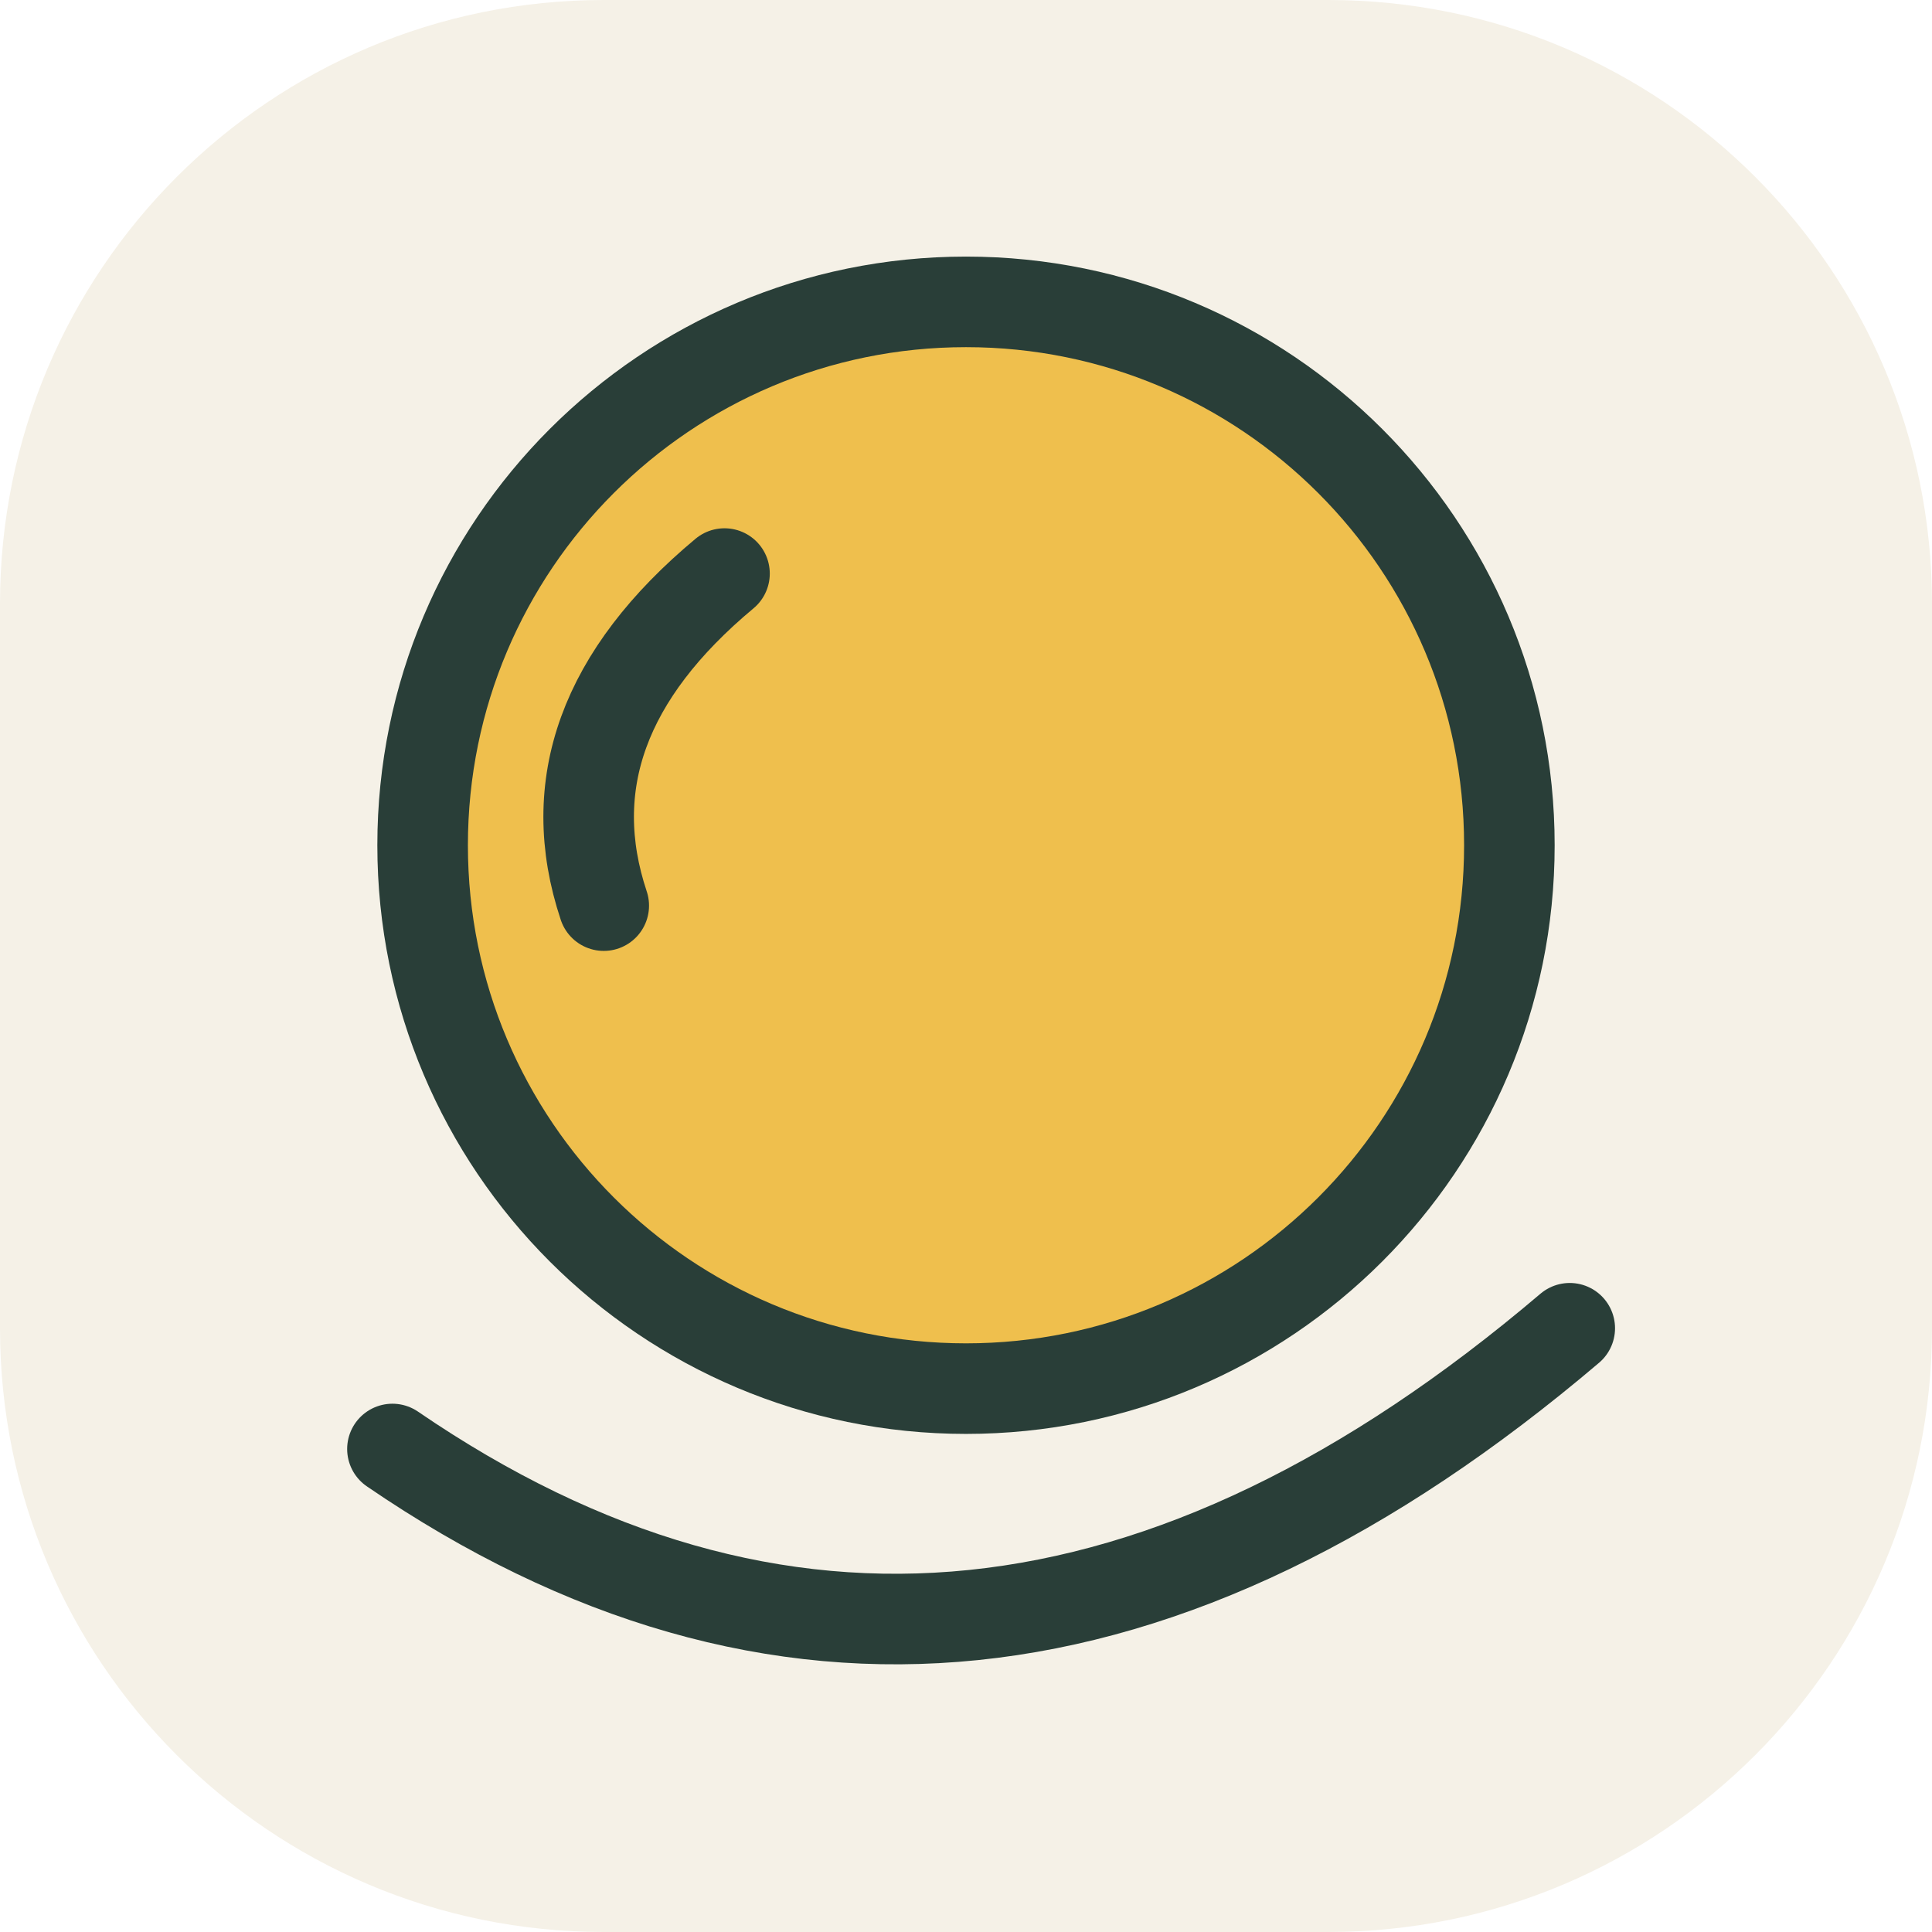
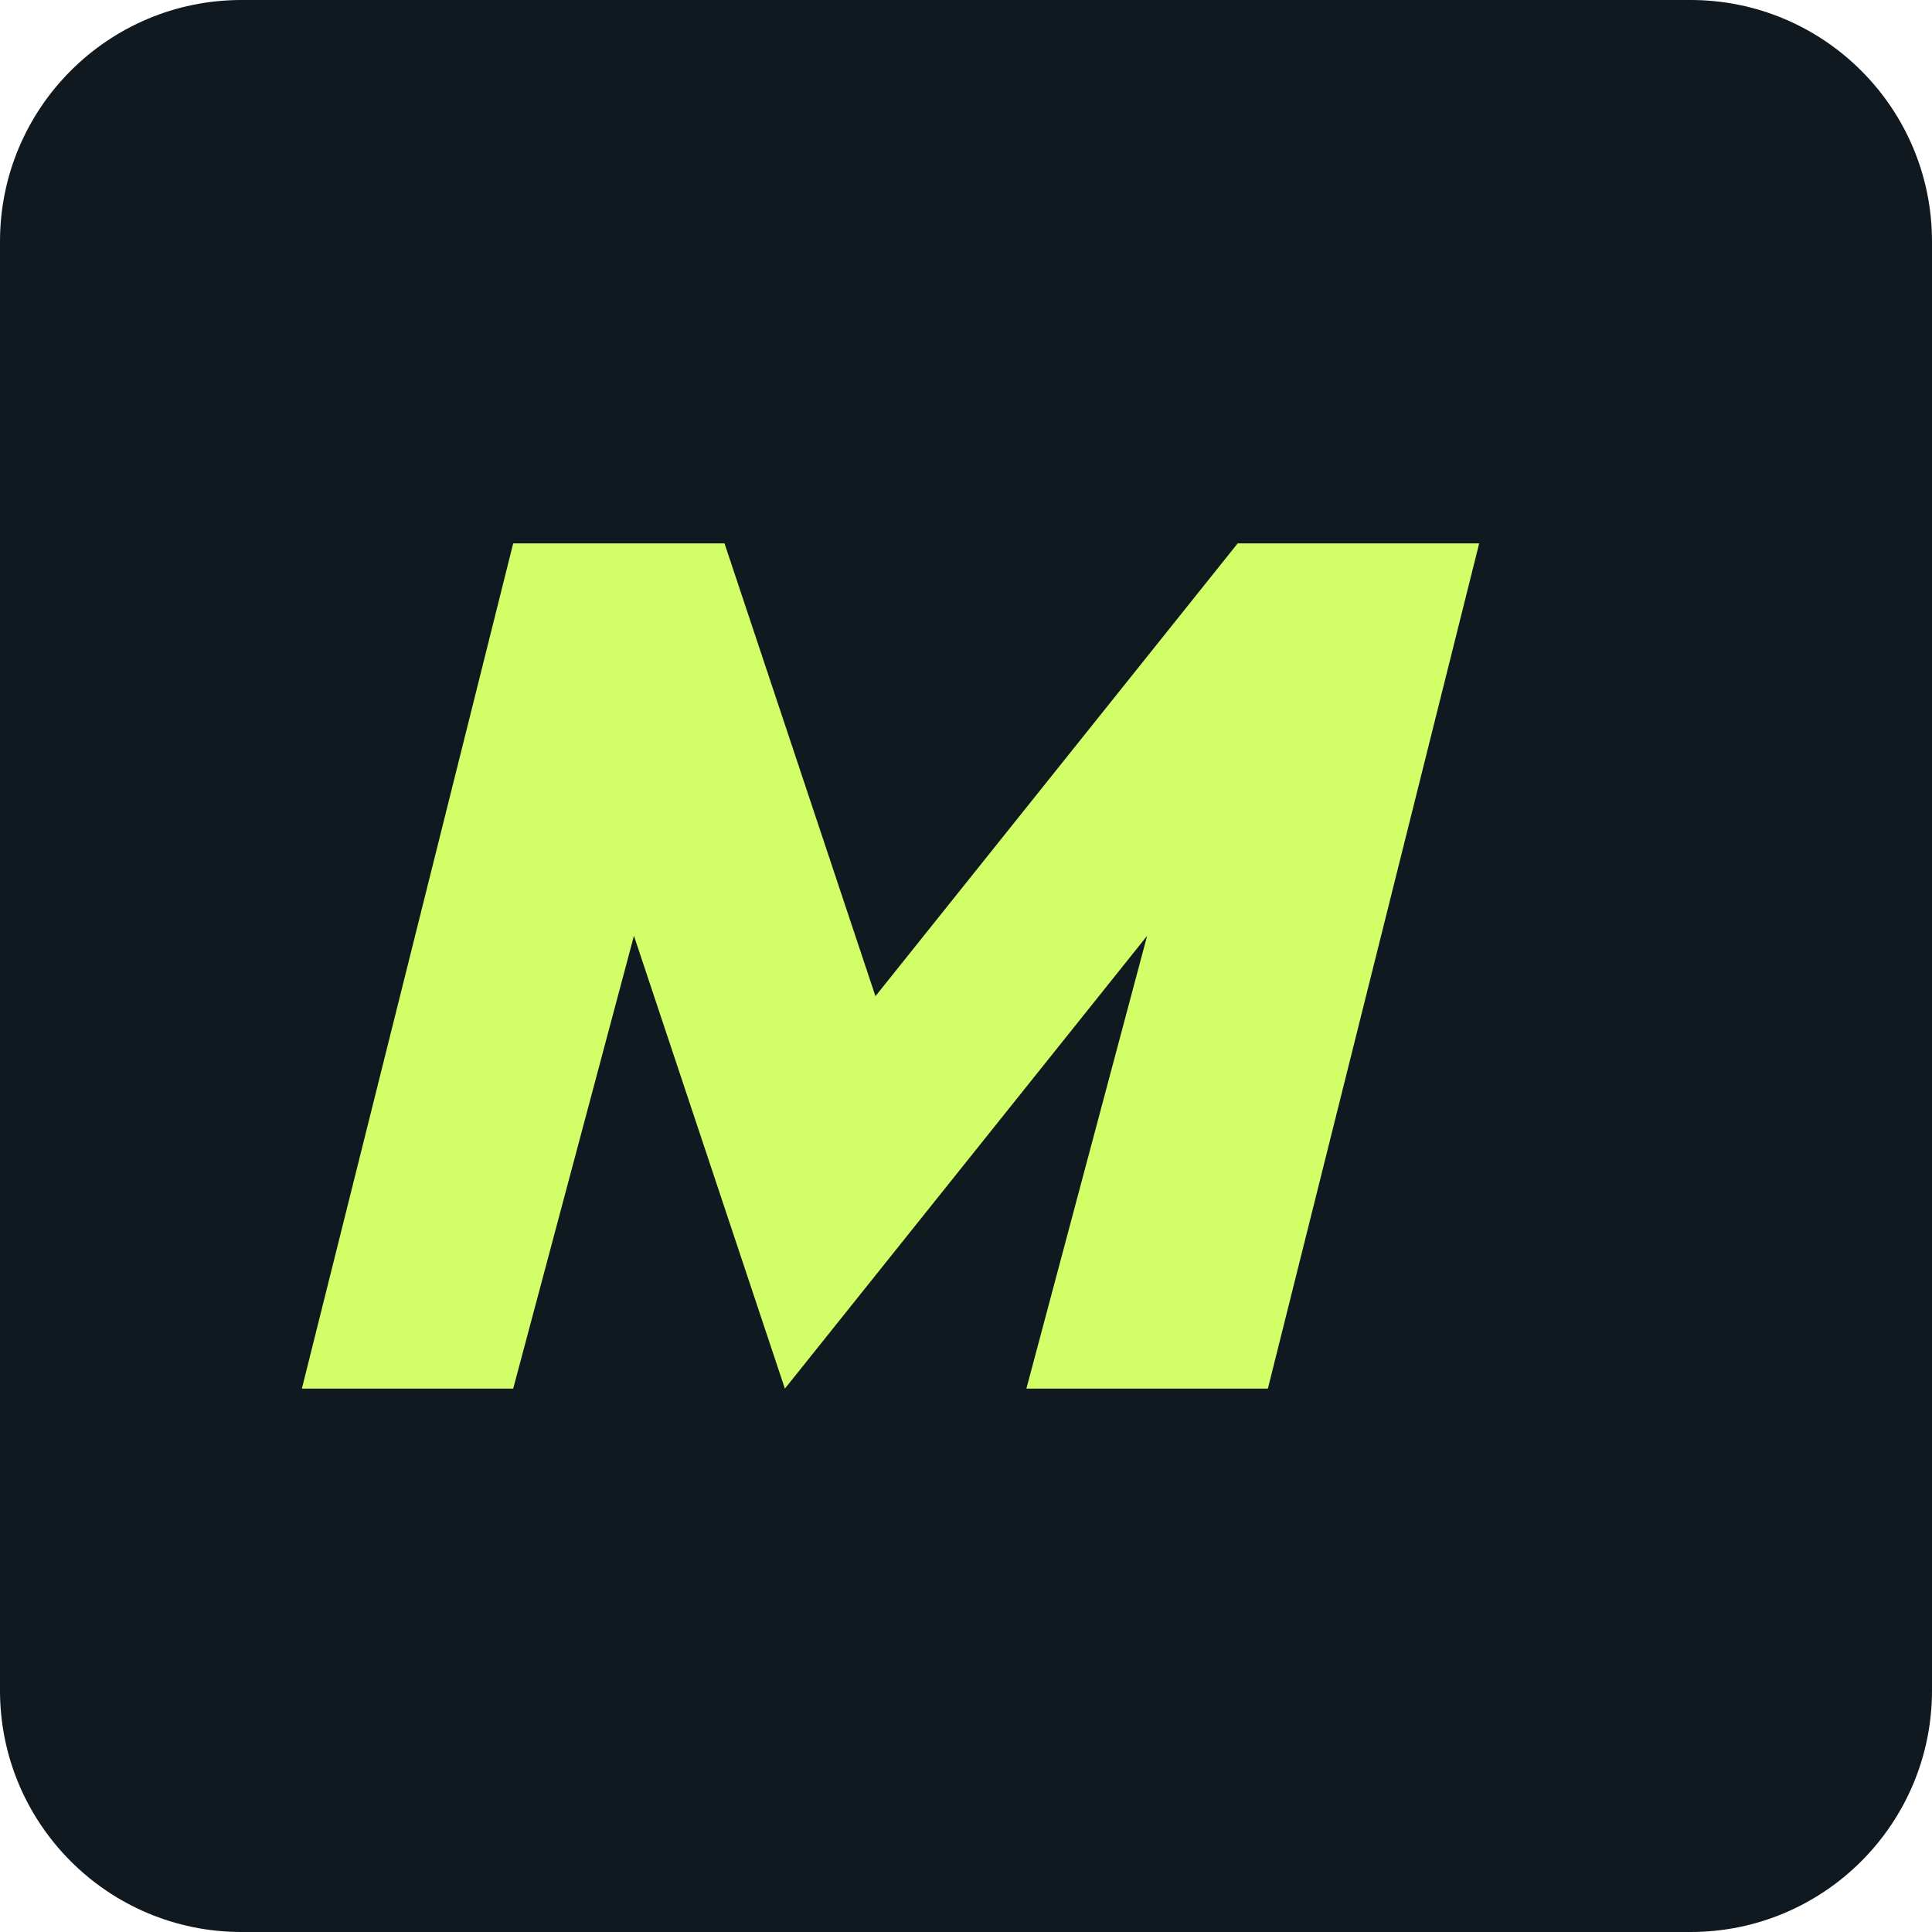
<svg xmlns="http://www.w3.org/2000/svg" viewBox="0 0 64 64">
-   <rect width="64" height="64" rx="20" fill="#f5f1e7" />
-   <circle cx="32" cy="28" r="18" fill="#efbf4d" stroke="#293e38" stroke-width="3" />
-   <path d="M13 48q19 13 39-4M24 19q-6 5-4 11" fill="none" stroke="#293e38" stroke-width="3" stroke-linecap="round" />
+   <rect width="64" height="64" rx="8" fill="#101820" />
+   <path d="M10 46l7-28h7l5 15 12-15h8l-7 28h-8l4-15-12 15-5-15-4 15" fill="#d2ff67" />
</svg>
